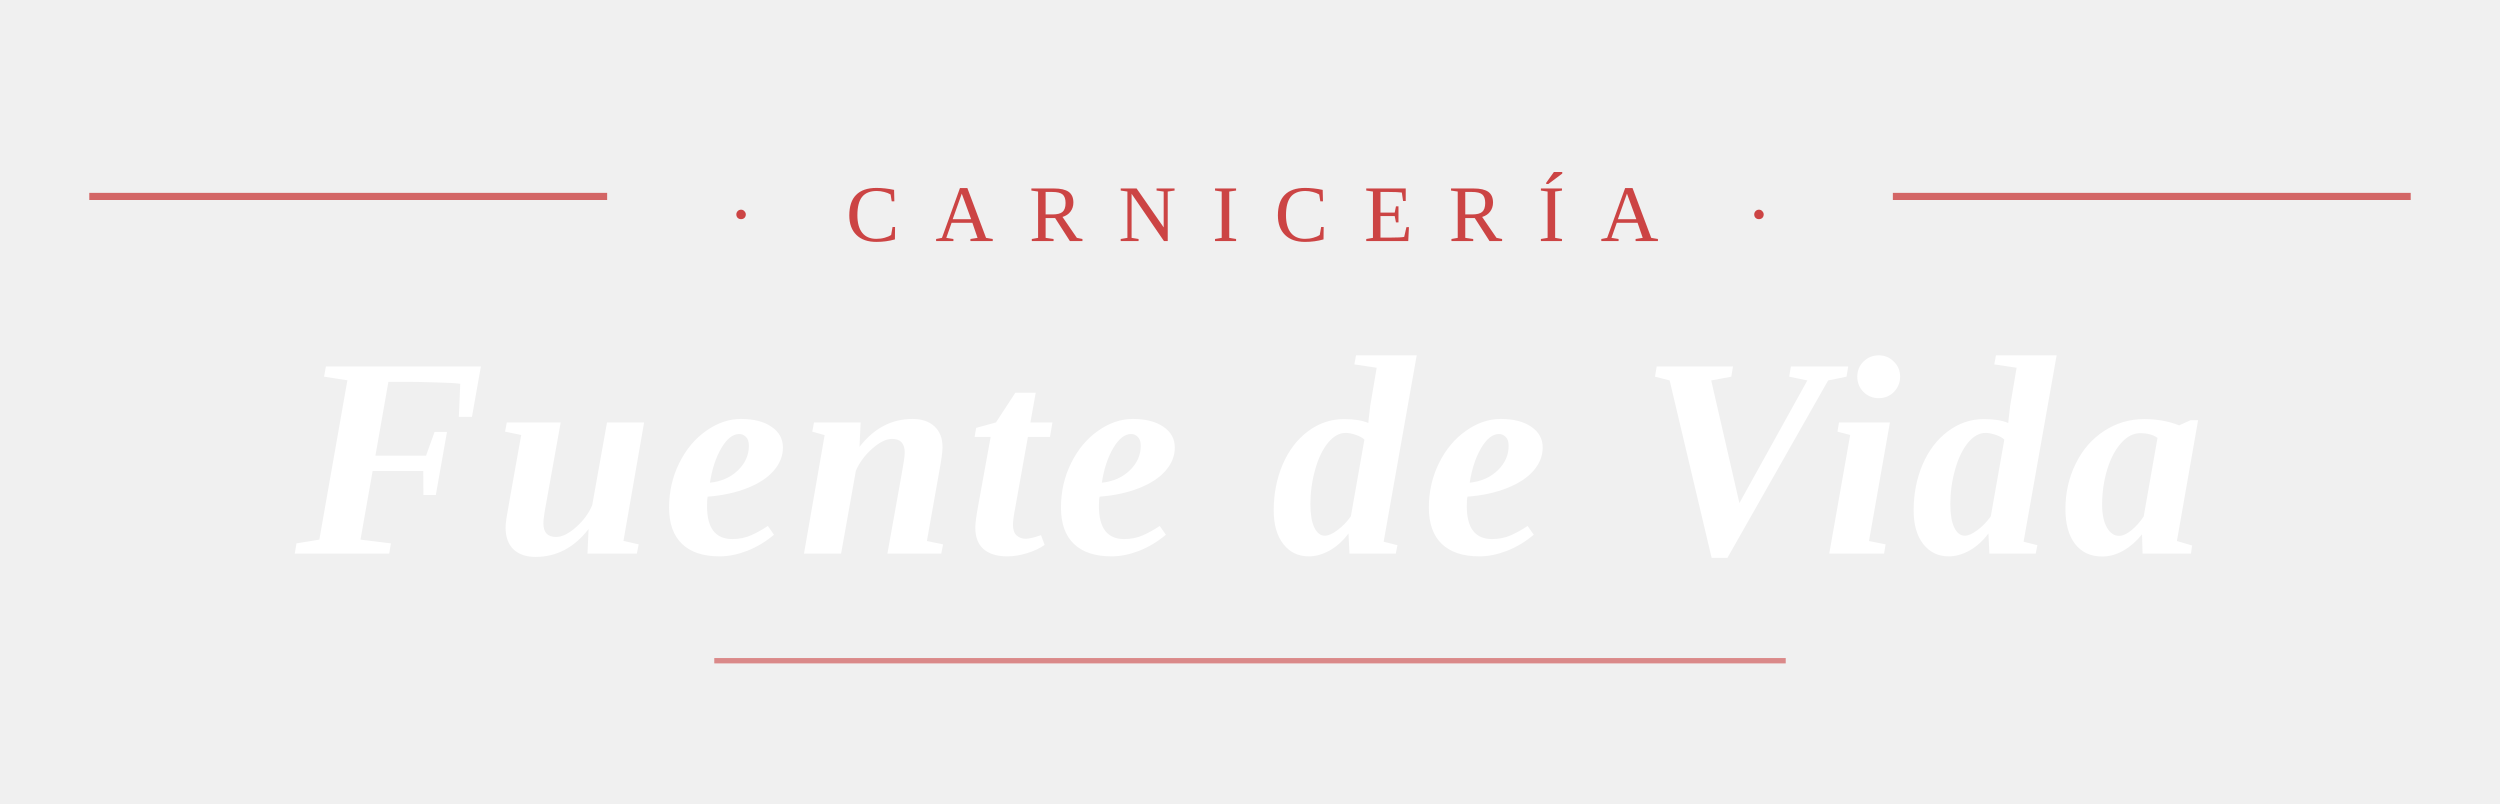
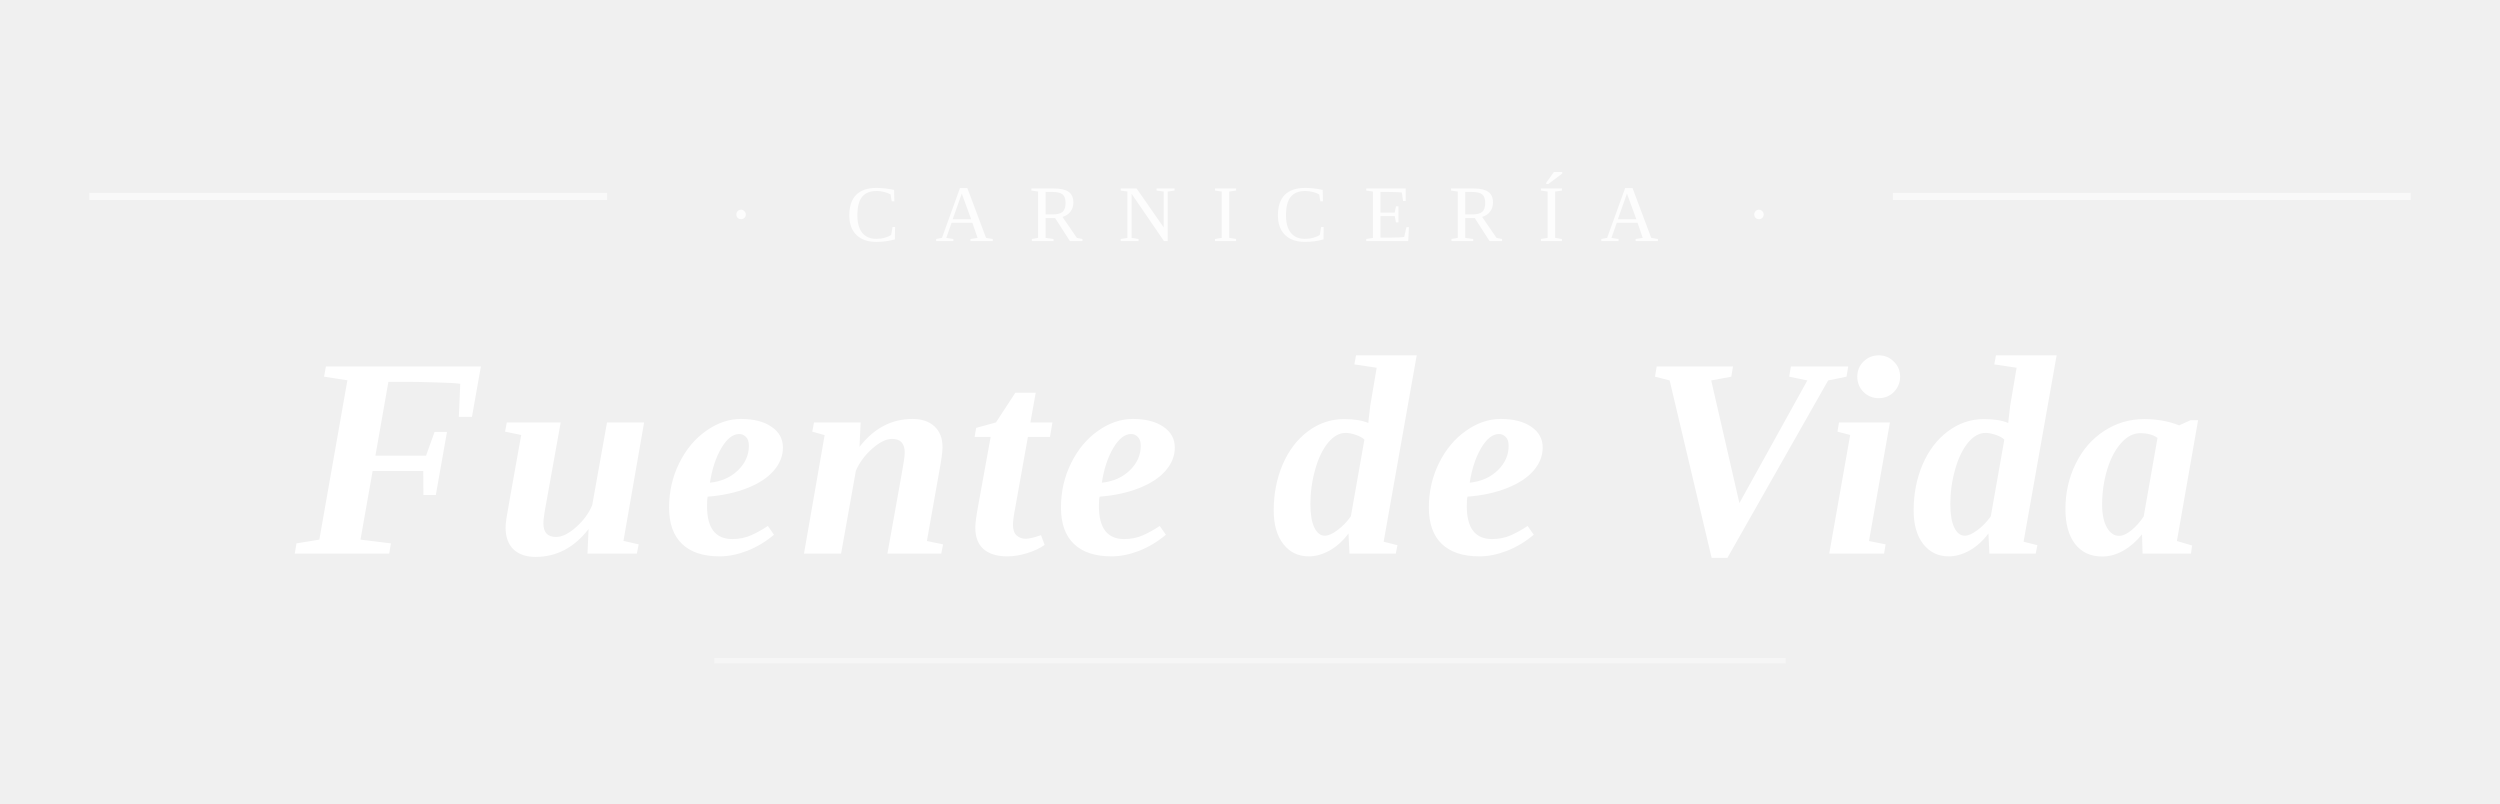
<svg xmlns="http://www.w3.org/2000/svg" viewBox="0 0 280 90" role="img" aria-label="Carnicería Fuente de Vida">
-   <line x1="10" y1="22" x2="68" y2="22" stroke="#cc4444" stroke-width="0.8" opacity="0.8" />
-   <line x1="212" y1="22" x2="270" y2="22" stroke="#cc4444" stroke-width="0.8" opacity="0.8" />
-   <text x="140" y="27" font-family="Georgia, 'Times New Roman', serif" font-size="9" letter-spacing="4" text-anchor="middle" fill="#cc4444" font-weight="400">· CARNICERÍA ·</text>
+   <line x1="10" y1="22" x2="68" y2="22" stroke="#ffffff" stroke-width="0.8" opacity="0.6" />
+   <line x1="212" y1="22" x2="270" y2="22" stroke="#ffffff" stroke-width="0.8" opacity="0.6" />
+   <text x="140" y="27" font-family="Georgia, 'Times New Roman', serif" font-size="9" letter-spacing="4" text-anchor="middle" fill="#ffffff" font-weight="400" opacity="0.85">· CARNICERÍA ·</text>
  <text x="140" y="62" font-family="Georgia, 'Times New Roman', serif" font-size="32" letter-spacing="1" text-anchor="middle" fill="#ffffff" font-weight="700" font-style="italic">Fuente de Vida</text>
-   <line x1="80" y1="74" x2="200" y2="74" stroke="#cc4444" stroke-width="0.6" opacity="0.6" />
+   <line x1="80" y1="74" x2="200" y2="74" stroke="#ffffff" stroke-width="0.6" opacity="0.4" />
</svg>
